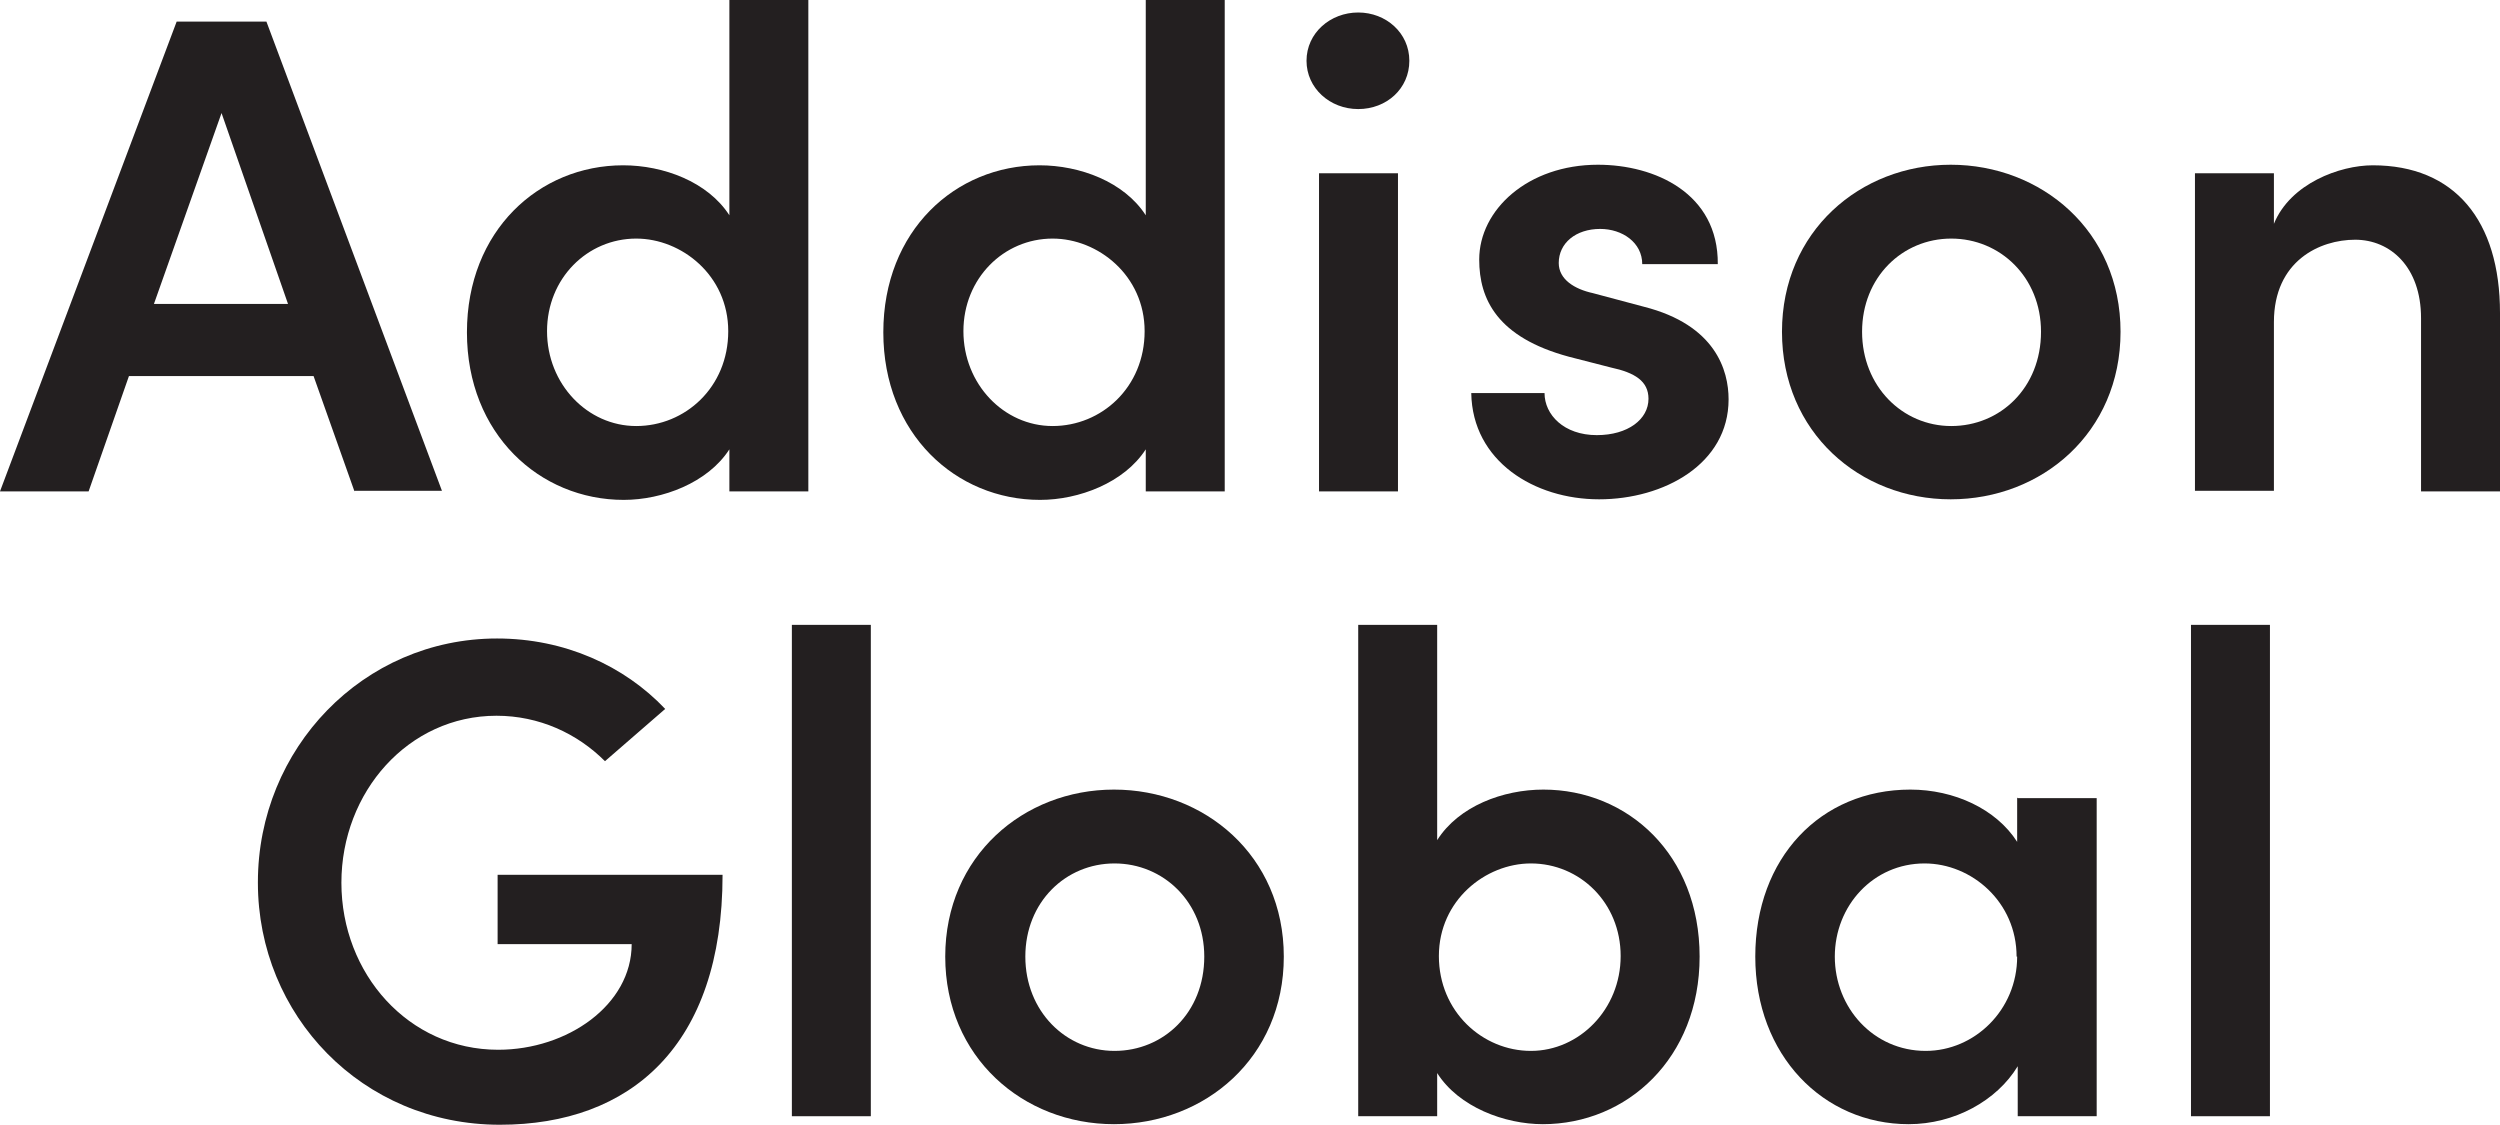
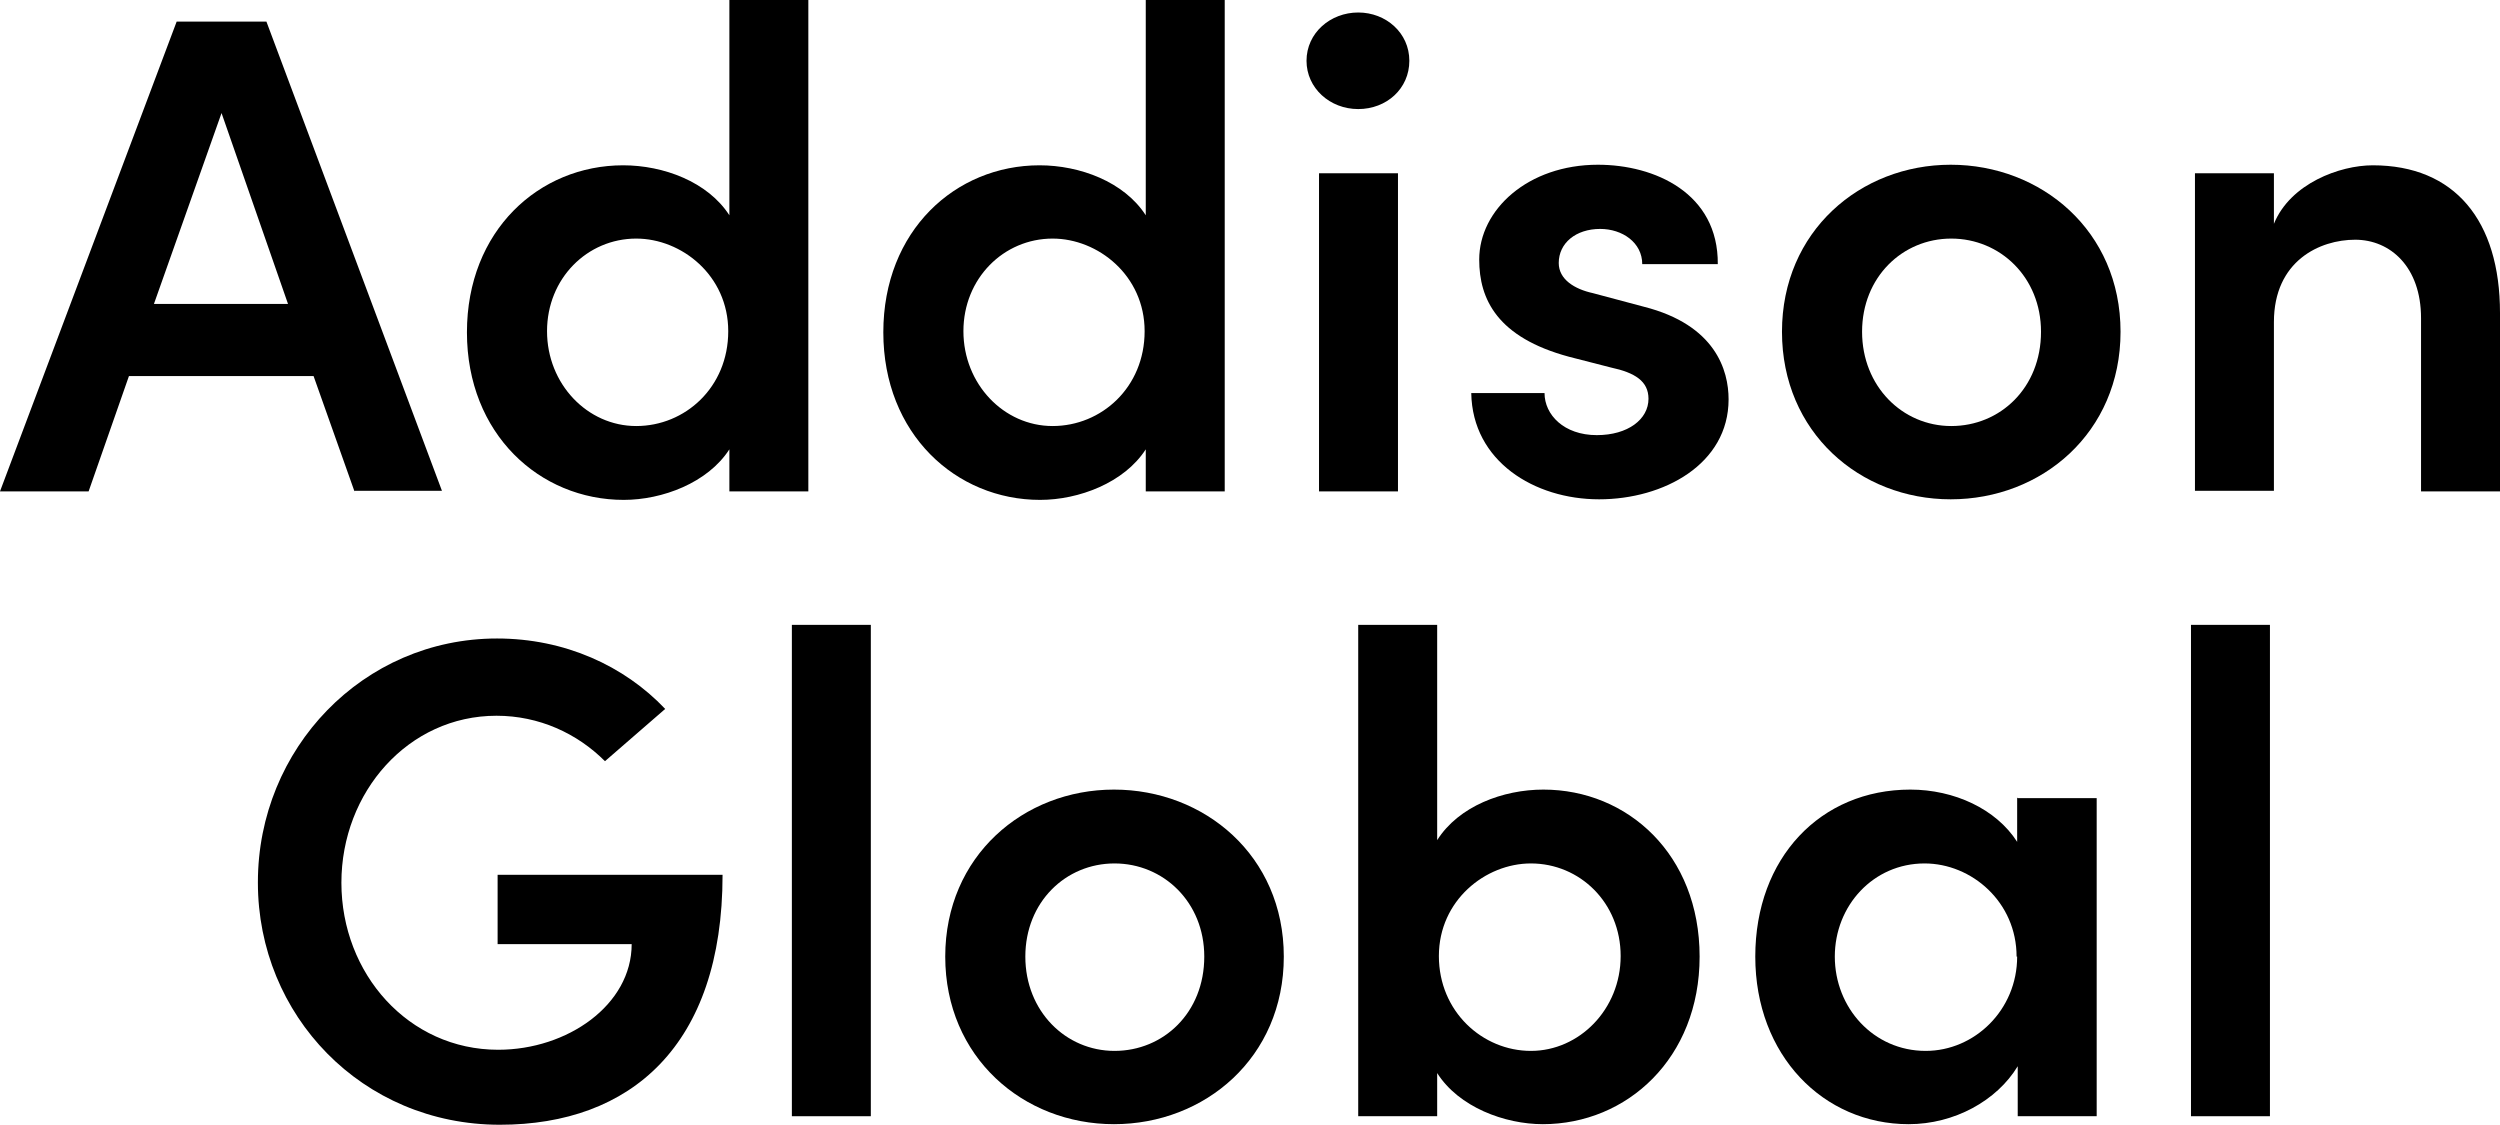
<svg xmlns="http://www.w3.org/2000/svg" id="b" viewBox="0 0 44.01 19.79">
  <defs>
-     <style>.d{fill:#231f20;}</style>
+     <style>.d{fill="current";}</style>
  </defs>
  <g id="c">
    <g>
      <path class="d" d="M6.24,8.65l-.72-2.03H2.27l-.71,2.03H0L3.11,.38h1.58l3.09,8.26h-1.55Zm-3.53-3.3h2.36L3.9,1.99l-1.19,3.36Z" />
      <path class="d" d="M12.84,0h1.39V8.65h-1.39v-.74c-.38,.59-1.18,.89-1.86,.89-1.48,0-2.76-1.16-2.76-2.95s1.27-2.94,2.75-2.94c.71,0,1.49,.29,1.87,.88V0Zm-.02,5.83c0-.98-.82-1.63-1.62-1.63-.86,0-1.57,.7-1.57,1.63s.71,1.67,1.57,1.67,1.62-.68,1.62-1.67Z" />
      <path class="d" d="M20.17,0h1.39V8.65h-1.39v-.74c-.38,.59-1.18,.89-1.86,.89-1.48,0-2.76-1.16-2.76-2.95s1.27-2.94,2.75-2.94c.71,0,1.49,.29,1.87,.88V0Zm-.02,5.83c0-.98-.82-1.63-1.62-1.63-.86,0-1.57,.7-1.57,1.63s.71,1.67,1.57,1.67,1.62-.68,1.62-1.67Z" />
      <path class="d" d="M23,1.07c0-.49,.42-.85,.91-.85s.9,.36,.9,.85-.4,.85-.9,.85-.91-.37-.91-.85Zm.22,7.58V3.05h1.39v5.6h-1.39Z" />
      <path class="d" d="M25.88,6.92h1.31c0,.38,.34,.74,.92,.74,.55,0,.91-.28,.91-.64,0-.31-.24-.46-.66-.55l-.74-.19c-1.26-.34-1.58-1.01-1.58-1.71,0-.88,.86-1.67,2.09-1.67,1,0,2.12,.5,2.11,1.75h-1.33c0-.38-.35-.62-.74-.62-.43,0-.73,.25-.73,.6,0,.29,.28,.46,.6,.53l.9,.24c1.26,.32,1.49,1.12,1.49,1.63,0,1.14-1.14,1.76-2.28,1.76s-2.23-.67-2.25-1.87Z" />
      <path class="d" d="M31.37,5.84c0-1.77,1.38-2.94,2.97-2.94s2.99,1.16,2.99,2.94-1.39,2.95-2.99,2.95-2.97-1.18-2.97-2.95Zm4.56,0c0-.96-.72-1.64-1.58-1.64s-1.57,.68-1.57,1.64,.71,1.66,1.57,1.66,1.58-.67,1.58-1.66Z" />
      <path class="d" d="M44.01,5.51v3.14h-1.39v-3.05c0-.9-.54-1.38-1.16-1.38s-1.43,.37-1.43,1.45v2.97h-1.39V3.05h1.39v.89c.29-.71,1.16-1.03,1.74-1.03,1.44,0,2.24,.97,2.24,2.6Z" />
      <path class="d" d="M4.54,15.53c0-2.35,1.85-4.29,4.21-4.29,1.19,0,2.24,.48,2.96,1.24l-1.06,.92c-.49-.49-1.16-.8-1.91-.8-1.55,0-2.73,1.34-2.73,2.94s1.18,2.94,2.76,2.94c1.22,0,2.35-.79,2.35-1.86h-2.36v-1.22h3.96c0,3.01-1.62,4.4-3.92,4.4-2.43,0-4.26-1.93-4.26-4.26Z" />
      <path class="d" d="M13.94,19.65V11h1.39v8.65h-1.39Z" />
      <path class="d" d="M16.64,16.84c0-1.77,1.38-2.94,2.97-2.94s2.99,1.16,2.99,2.94-1.39,2.95-2.99,2.95-2.97-1.18-2.97-2.95Zm4.56,0c0-.96-.72-1.64-1.58-1.64s-1.57,.68-1.57,1.64,.71,1.66,1.57,1.66,1.58-.67,1.58-1.66Z" />
      <path class="d" d="M29.92,16.84c0,1.79-1.28,2.95-2.76,2.95-.67,0-1.48-.3-1.86-.9v.76h-1.39V11h1.39v3.79c.38-.6,1.16-.89,1.87-.89,1.48,0,2.75,1.14,2.75,2.94Zm-1.39-.01c0-.94-.72-1.63-1.58-1.63-.8,0-1.62,.65-1.62,1.63s.77,1.67,1.62,1.67,1.58-.73,1.58-1.67Z" />
      <path class="d" d="M35.52,14.05h1.39v5.6h-1.39v-.88c-.37,.61-1.12,1.02-1.92,1.02-1.5,0-2.7-1.21-2.7-2.95s1.15-2.94,2.73-2.94c.77,0,1.51,.34,1.88,.92v-.78Zm-.02,2.79c0-.96-.79-1.64-1.62-1.64-.9,0-1.58,.74-1.58,1.64s.68,1.66,1.6,1.66c.86,0,1.61-.72,1.61-1.66Z" />
      <path class="d" d="M38.57,19.65V11h1.39v8.65h-1.39Z" />
    </g>
  </g>
</svg>
